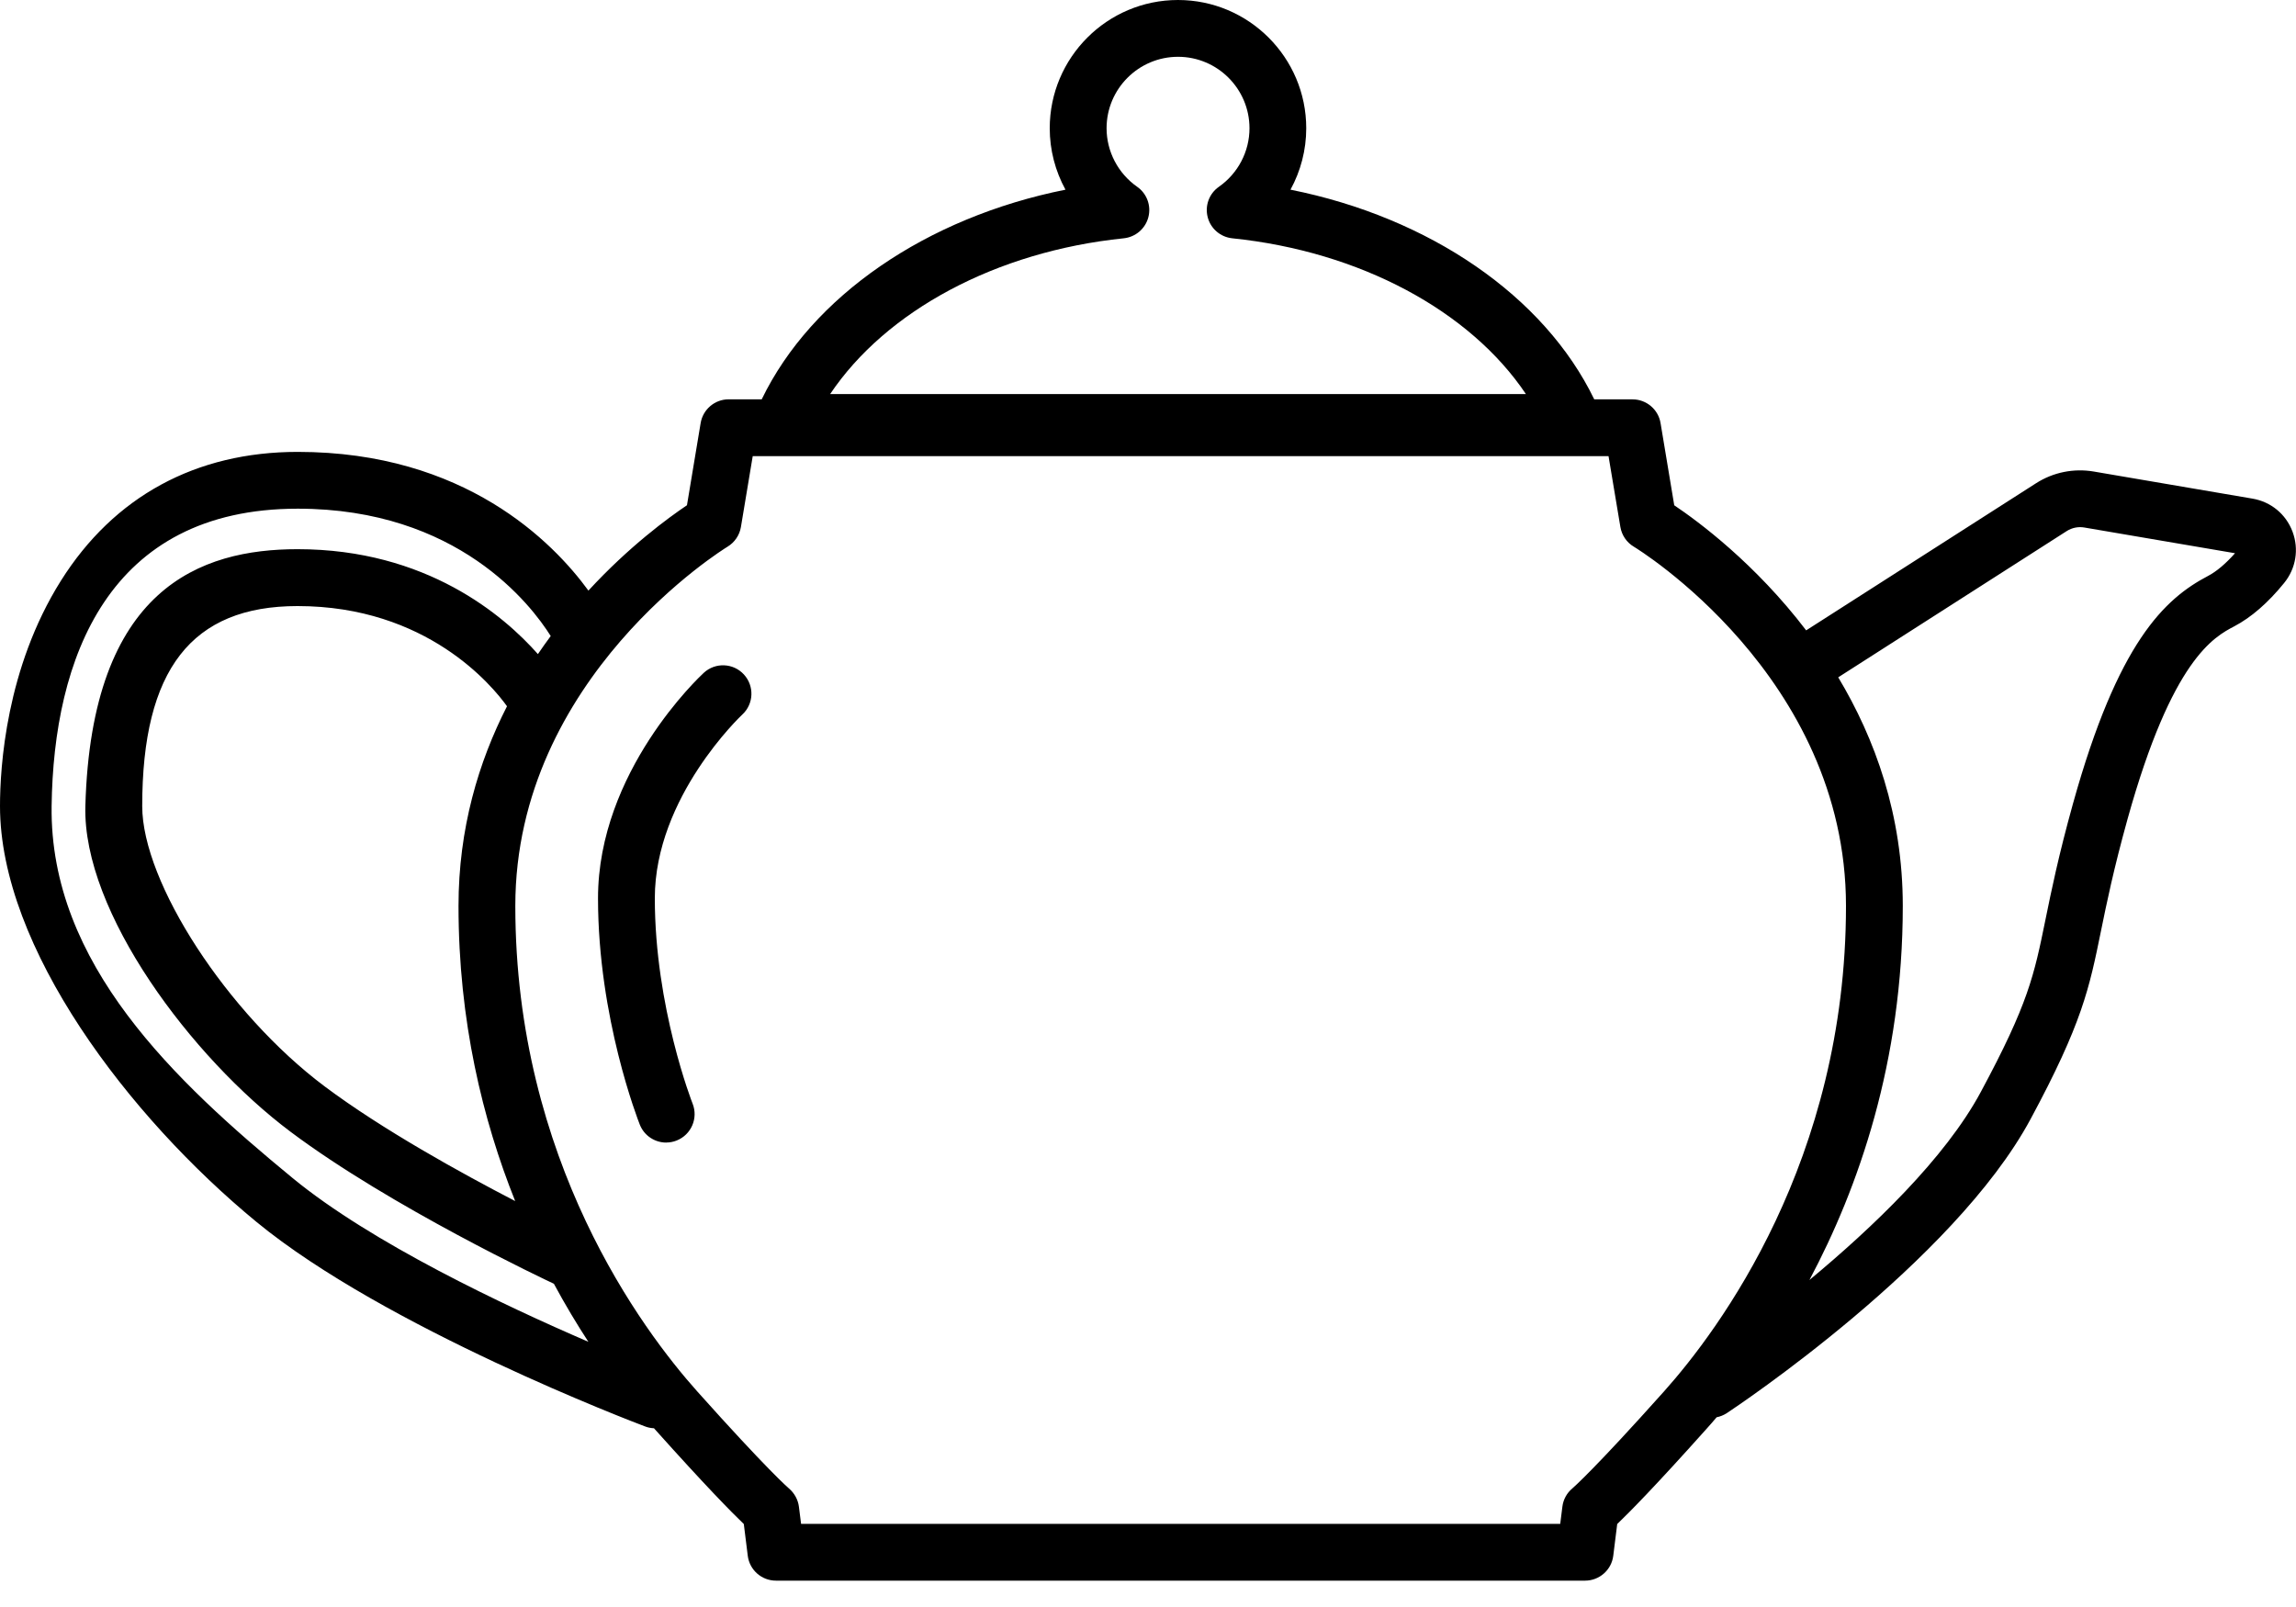
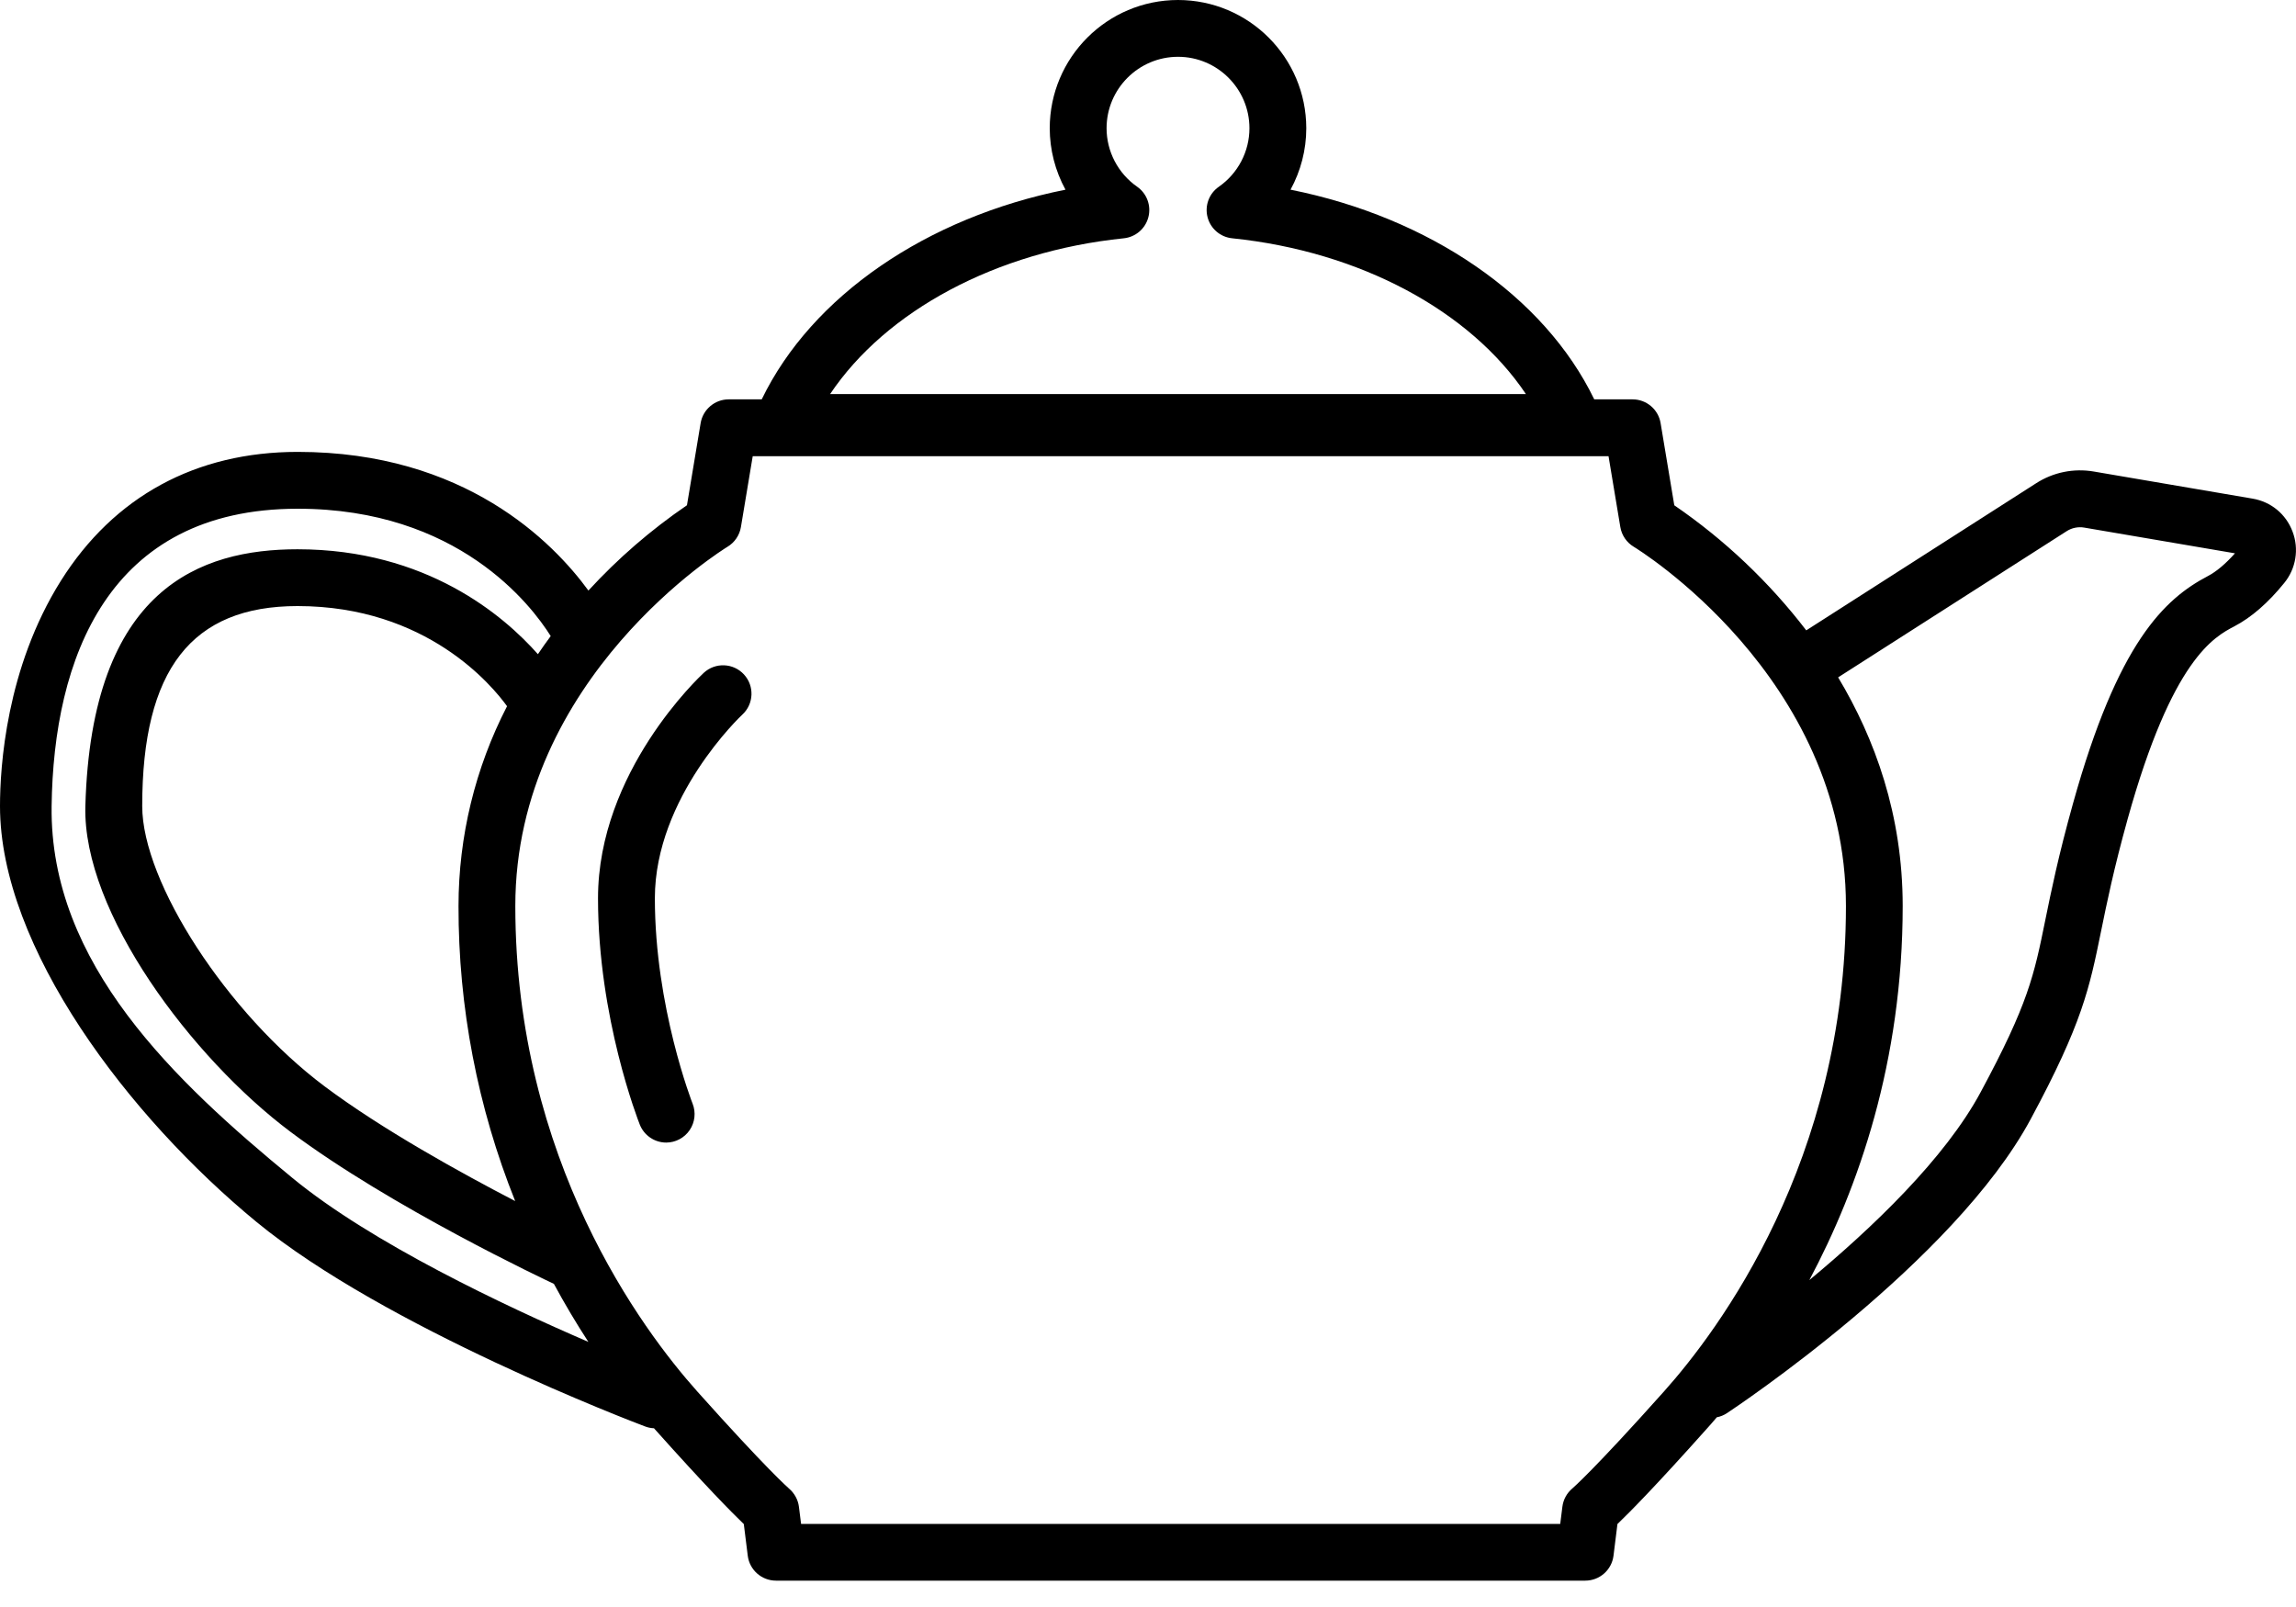
- <svg xmlns="http://www.w3.org/2000/svg" fill="#000000" height="35" width="50" version="1.1" id="Capa_1" viewBox="0 0 50 35" xml:space="preserve">
-   <defs id="defs1" />
-   <path d="M 34.523,34.426 H 16.898 c -0.312,0 -0.575,-0.232 -0.614,-0.542 l -0.086,-0.691 c -0.265,-0.254 -0.836,-0.834 -1.936,-2.063 -0.007,-0.008 -0.013,-0.015 -0.02,-0.023 -0.065,-0.003 -0.131,-0.015 -0.195,-0.04 C 13.817,30.981 8.379,28.912 5.584,26.612 2.805,24.325 0,20.638 0,17.556 0,16.715 0.129,14.552 1.327,12.647 2.482,10.812 4.265,9.842 6.484,9.842 c 3.639,0 5.562,1.968 6.33,3.021 0.884,-0.96 1.736,-1.583 2.146,-1.859 l 0.298,-1.79 c 0.05,-0.298 0.308,-0.517 0.61,-0.517 h 0.72 C 17.677,6.446 20.18,4.736 23.203,4.131 22.981,3.726 22.86,3.267 22.86,2.793 22.86,1.253 24.113,0 25.653,0 c 1.54,0 2.793,1.253 2.793,2.793 0,0.474 -0.121,0.933 -0.343,1.338 3.023,0.604 5.526,2.315 6.615,4.567 h 0.834 c 0.302,0 0.561,0.219 0.61,0.517 l 0.298,1.79 c 0.523,0.351 1.762,1.267 2.873,2.724 l 5.006,-3.204 c 0.373,-0.239 0.82,-0.329 1.257,-0.255 l 3.457,0.59 c 0.402,0.069 0.727,0.337 0.871,0.718 0.144,0.383 0.076,0.802 -0.183,1.12 -0.35,0.431 -0.715,0.748 -1.085,0.943 -0.439,0.23 -1.353,0.71 -2.324,4.196 -0.305,1.097 -0.457,1.842 -0.579,2.44 -0.255,1.251 -0.408,2.006 -1.533,4.096 -1.676,3.115 -6.412,6.27 -6.613,6.403 -0.07,0.046 -0.146,0.076 -0.224,0.092 -0.081,0.095 -0.157,0.183 -0.229,0.262 -1.099,1.23 -1.671,1.809 -1.936,2.063 l -0.086,0.691 c -0.038,0.309 -0.302,0.542 -0.614,0.542 z M 17.445,33.189 h 16.532 l 0.047,-0.374 c 0.019,-0.156 0.097,-0.298 0.218,-0.399 0.016,-0.013 0.475,-0.411 1.995,-2.111 1.191,-1.333 3.963,-5.033 3.963,-10.575 0,-5.008 -4.573,-7.796 -4.62,-7.823 -0.156,-0.093 -0.263,-0.25 -0.293,-0.43 L 35.029,9.935 H 16.392 l -0.257,1.543 c -0.03,0.179 -0.137,0.336 -0.293,0.43 -0.045,0.027 -4.62,2.834 -4.62,7.823 0,5.542 2.771,9.241 3.963,10.575 1.52,1.7 1.979,2.098 1.998,2.114 0.117,0.1 0.196,0.243 0.215,0.396 z M 6.484,11.079 c -4.141,0 -5.318,3.278 -5.36,6.477 -0.045,3.436 2.695,6.001 5.246,8.1 1.718,1.414 4.615,2.78 6.443,3.568 -0.248,-0.38 -0.502,-0.802 -0.751,-1.264 -0.001,-6.19e-4 -0.003,-0.001 -0.004,-0.002 -0.144,-0.067 -3.544,-1.668 -5.733,-3.31 -2.148,-1.611 -4.529,-4.781 -4.466,-7.093 0.13,-4.753 2.513,-5.594 4.621,-5.594 2.806,0 4.492,1.445 5.234,2.285 C 11.805,14.112 11.899,13.98 11.993,13.853 11.569,13.177 9.972,11.079 6.484,11.079 Z m 33.547,3.673 c 0.799,1.331 1.406,2.995 1.406,4.978 0,3.388 -0.964,6.139 -2.033,8.148 1.372,-1.138 2.953,-2.647 3.73,-4.092 1.038,-1.929 1.162,-2.54 1.41,-3.756 0.126,-0.617 0.282,-1.386 0.599,-2.526 0.979,-3.517 1.992,-4.462 2.941,-4.96 0.184,-0.096 0.385,-0.266 0.588,-0.495 l -3.282,-0.56 c -0.133,-0.023 -0.268,0.005 -0.382,0.077 z M 6.48,13.2 c -2.308,0 -3.383,1.384 -3.383,4.357 0,1.665 1.855,4.516 3.971,6.103 1.249,0.936 2.966,1.885 4.151,2.499 -0.707,-1.766 -1.234,-3.923 -1.234,-6.428 0,-1.683 0.436,-3.135 1.056,-4.349 C 10.724,14.939 9.297,13.2 6.48,13.2 Z M 18.077,8.583 H 33.23 C 32.015,6.771 29.618,5.476 26.835,5.19 26.578,5.163 26.364,4.98 26.3,4.73 c -0.065,-0.25 0.032,-0.514 0.244,-0.662 0.417,-0.292 0.666,-0.768 0.666,-1.275 0,-0.858 -0.698,-1.556 -1.556,-1.556 -0.858,0 -1.556,0.698 -1.556,1.556 0,0.506 0.249,0.983 0.666,1.275 0.212,0.148 0.309,0.412 0.244,0.662 -0.065,0.25 -0.279,0.433 -0.536,0.46 -2.783,0.286 -5.18,1.582 -6.395,3.394 z m -3.569,16.302 c -0.246,0 -0.479,-0.148 -0.575,-0.391 -0.037,-0.094 -0.91,-2.326 -0.91,-4.93 0,-2.756 2.209,-4.823 2.303,-4.91 0.251,-0.232 0.643,-0.216 0.874,0.036 0.231,0.251 0.216,0.642 -0.035,0.873 v 0 c -0.019,0.018 -1.905,1.795 -1.905,4 0,2.37 0.814,4.453 0.823,4.474 0.126,0.318 -0.03,0.677 -0.347,0.803 -0.075,0.03 -0.152,0.044 -0.228,0.044 z" id="path1" style="stroke-width:0.124" />
+ <svg xmlns="http://www.w3.org/2000/svg" xml:space="preserve" width="50" height="35">
+   <path d="M34.523 34.426H16.898a.62.62 0 0 1-.614-.542l-.086-.69c-.265-.255-.837-.834-1.936-2.064l-.02-.023a.6.6 0 0 1-.195-.04c-.23-.086-5.668-2.155-8.463-4.455C2.804 24.325 0 20.638 0 17.556c0-.841.13-3.004 1.327-4.909 1.155-1.835 2.938-2.805 5.157-2.805 3.639 0 5.562 1.968 6.33 3.02a12.4 12.4 0 0 1 2.146-1.858l.298-1.79a.62.62 0 0 1 .61-.516h.72c1.09-2.252 3.592-3.962 6.615-4.567a2.8 2.8 0 0 1-.343-1.338A2.796 2.796 0 0 1 25.653 0a2.796 2.796 0 0 1 2.794 2.793c0 .474-.122.933-.343 1.338 3.023.605 5.525 2.315 6.614 4.567h.835c.302 0 .56.218.61.517l.298 1.79a12.6 12.6 0 0 1 2.874 2.724l5.006-3.204c.373-.24.82-.33 1.257-.255l3.457.59c.402.069.727.337.87.718a1.13 1.13 0 0 1-.182 1.12c-.35.432-.715.749-1.085.943-.44.23-1.353.71-2.324 4.196-.305 1.097-.456 1.842-.578 2.44-.255 1.25-.408 2.006-1.533 4.096-1.676 3.115-6.412 6.27-6.612 6.403a.6.6 0 0 1-.224.092q-.12.142-.229.262c-1.098 1.23-1.67 1.81-1.935 2.063l-.086.692a.62.62 0 0 1-.614.541M17.445 33.19h16.532l.047-.374a.62.62 0 0 1 .217-.398c.016-.014.476-.411 1.995-2.112 1.192-1.333 3.963-5.032 3.963-10.574 0-5.008-4.574-7.796-4.62-7.823a.62.62 0 0 1-.293-.43l-.257-1.543H16.392l-.257 1.543a.62.62 0 0 1-.293.43c-.045.027-4.62 2.834-4.62 7.823 0 5.542 2.772 9.241 3.963 10.574 1.52 1.7 1.98 2.098 1.998 2.115.117.1.196.242.215.395zM6.484 11.08c-4.142 0-5.318 3.278-5.36 6.477-.045 3.436 2.695 6.002 5.246 8.1 1.718 1.414 4.615 2.781 6.443 3.569a18 18 0 0 1-.751-1.264l-.004-.002c-.144-.067-3.544-1.668-5.733-3.31-2.148-1.61-4.529-4.781-4.466-7.093.13-4.753 2.513-5.594 4.62-5.594 2.807 0 4.493 1.446 5.235 2.285q.137-.203.279-.394c-.424-.676-2.02-2.774-5.51-2.774m33.546 3.673c.8 1.332 1.406 2.995 1.406 4.979 0 3.388-.964 6.139-2.033 8.148 1.372-1.138 2.953-2.647 3.73-4.092 1.039-1.93 1.163-2.54 1.41-3.757.126-.617.282-1.386.6-2.525.979-3.517 1.992-4.462 2.94-4.96.184-.096.385-.266.589-.495l-3.282-.56a.54.54 0 0 0-.382.077zM6.48 13.2c-2.308 0-3.383 1.384-3.383 4.356 0 1.665 1.855 4.517 3.97 6.103 1.249.936 2.967 1.885 4.152 2.5a17.2 17.2 0 0 1-1.234-6.428 9.5 9.5 0 0 1 1.057-4.35C10.724 14.94 9.297 13.2 6.48 13.2m11.597-4.617H33.23c-1.215-1.812-3.612-3.107-6.395-3.393a.618.618 0 0 1-.292-1.123c.417-.291.666-.768.666-1.274 0-.858-.698-1.556-1.555-1.556-.858 0-1.556.698-1.556 1.556 0 .506.249.983.666 1.274a.619.619 0 0 1-.292 1.123c-2.783.286-5.18 1.581-6.395 3.393m-3.569 16.302a.62.62 0 0 1-.575-.391c-.037-.094-.91-2.326-.91-4.93 0-2.756 2.21-4.823 2.303-4.91a.618.618 0 0 1 .84.91c-.02.017-1.905 1.794-1.905 4 0 2.37.814 4.454.822 4.474a.62.62 0 0 1-.575.847" style="stroke-width:.124" />
</svg>
